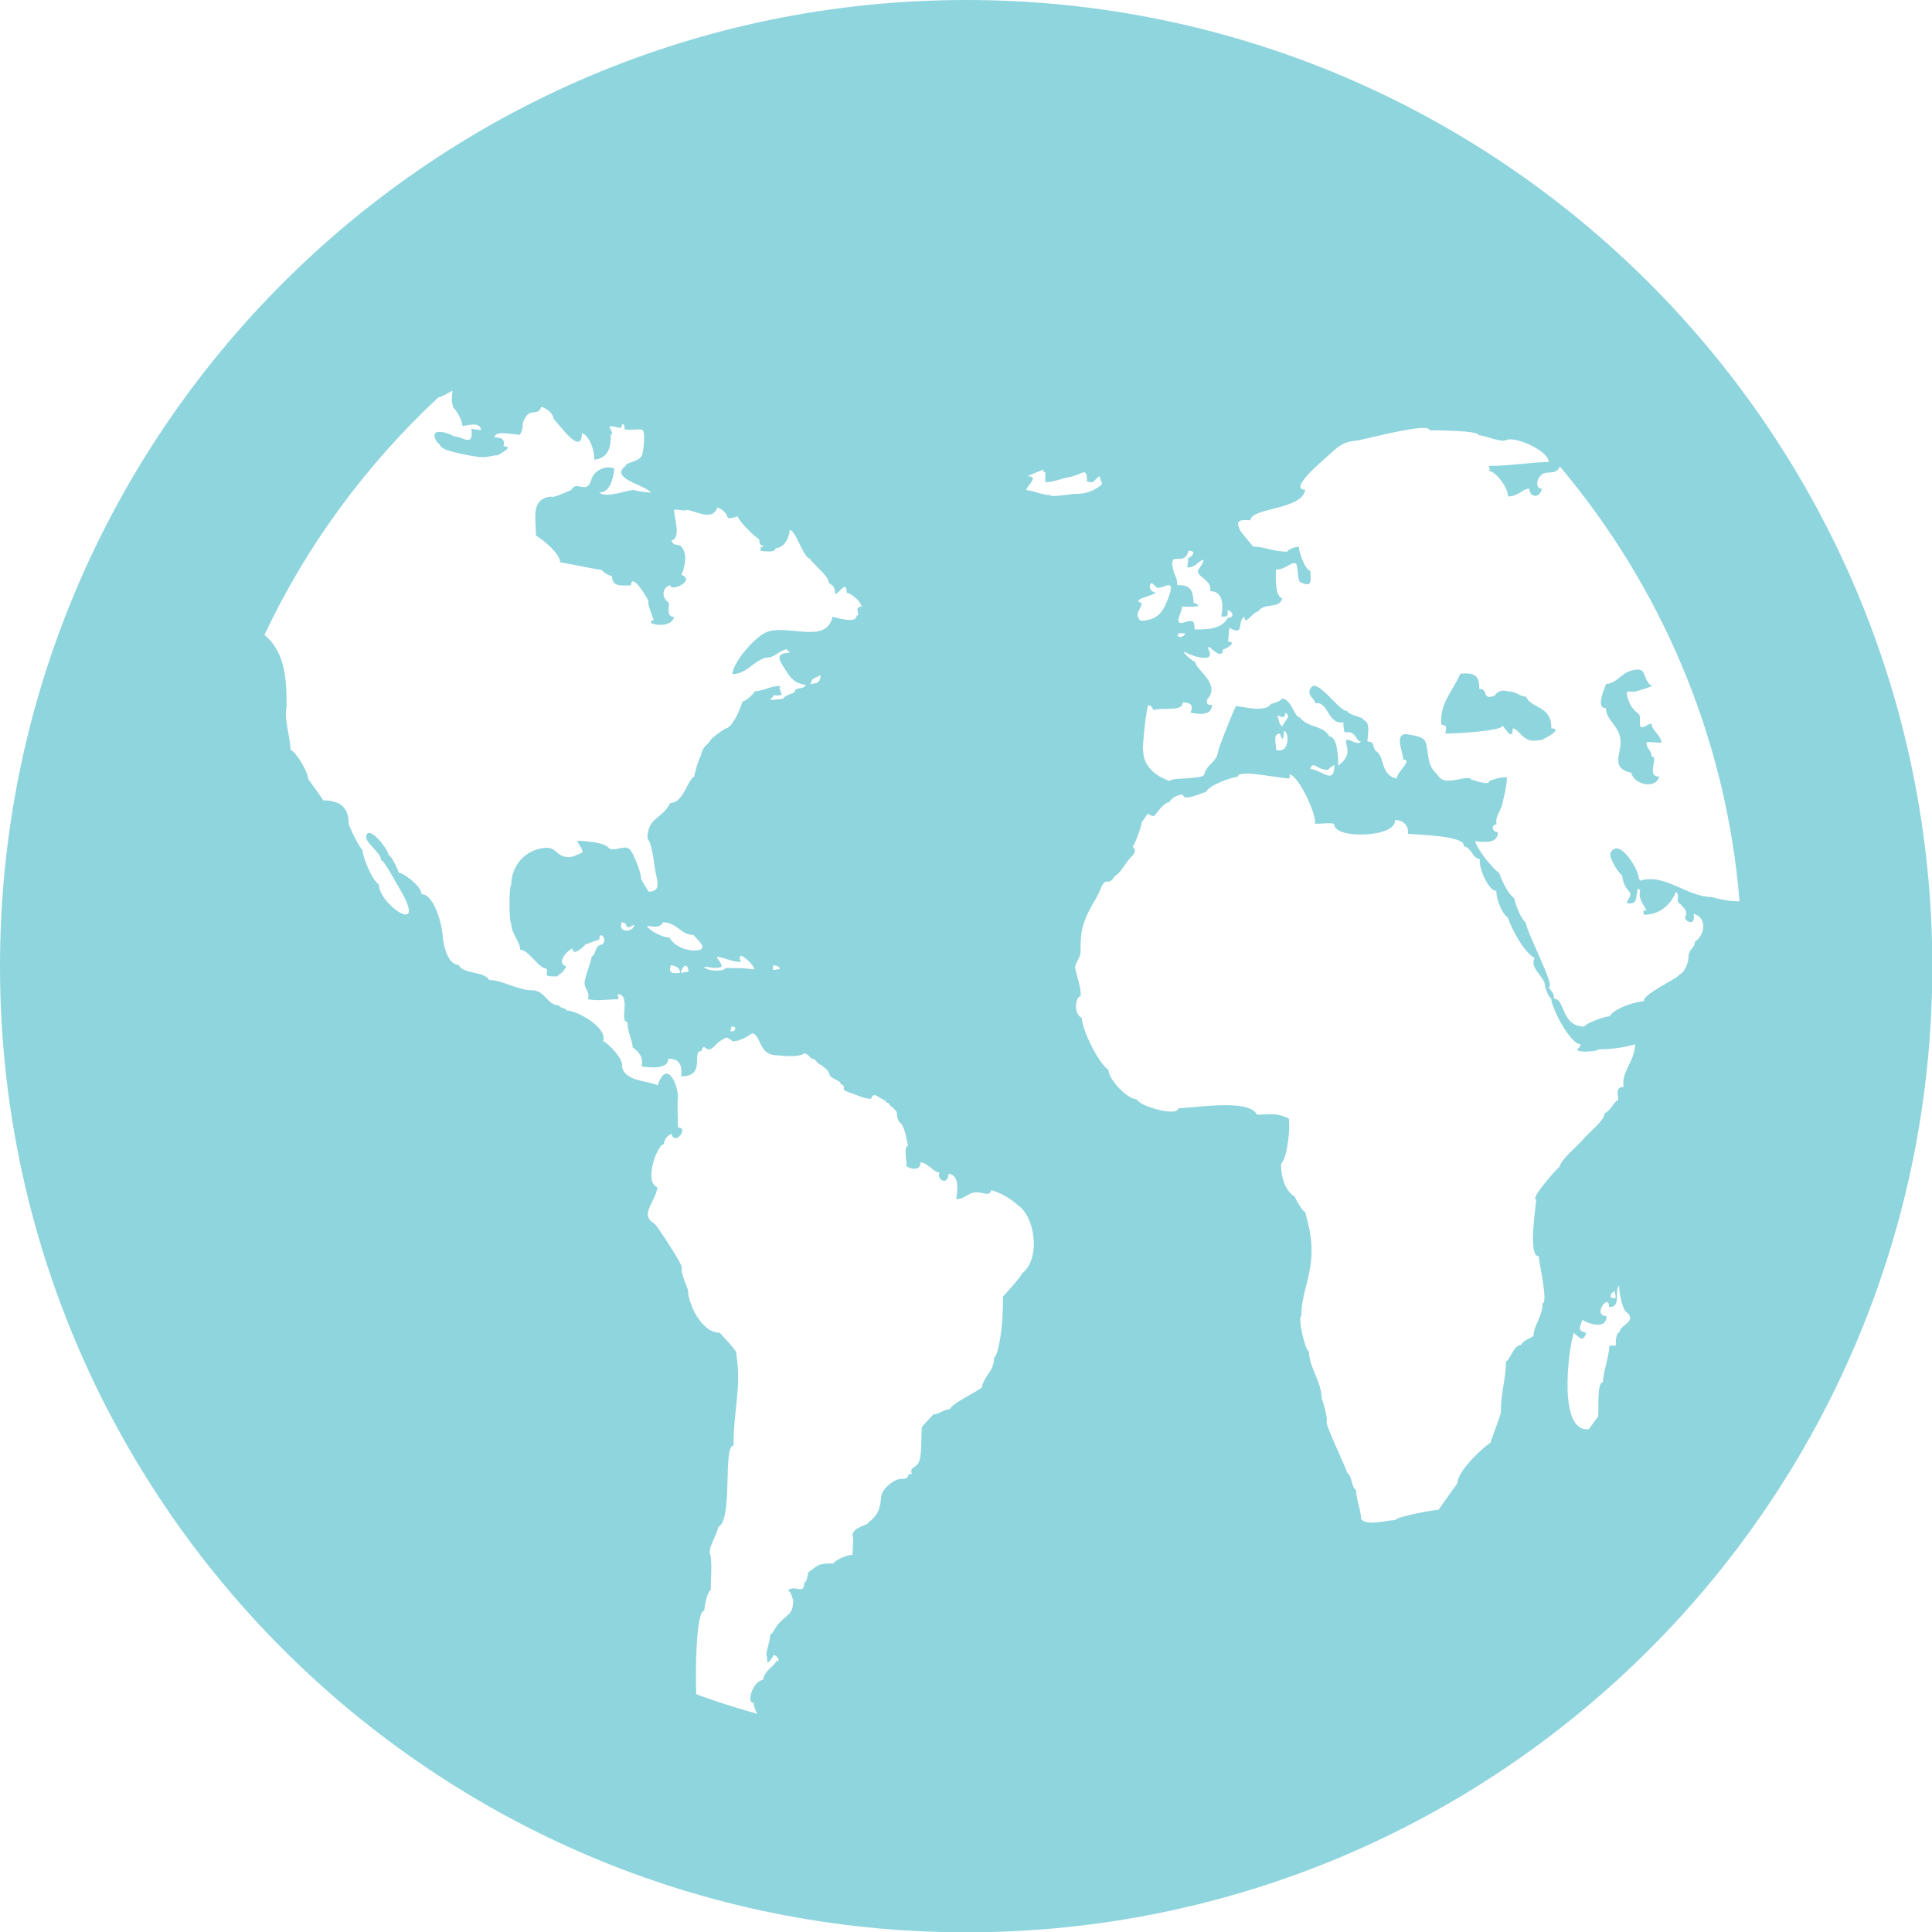
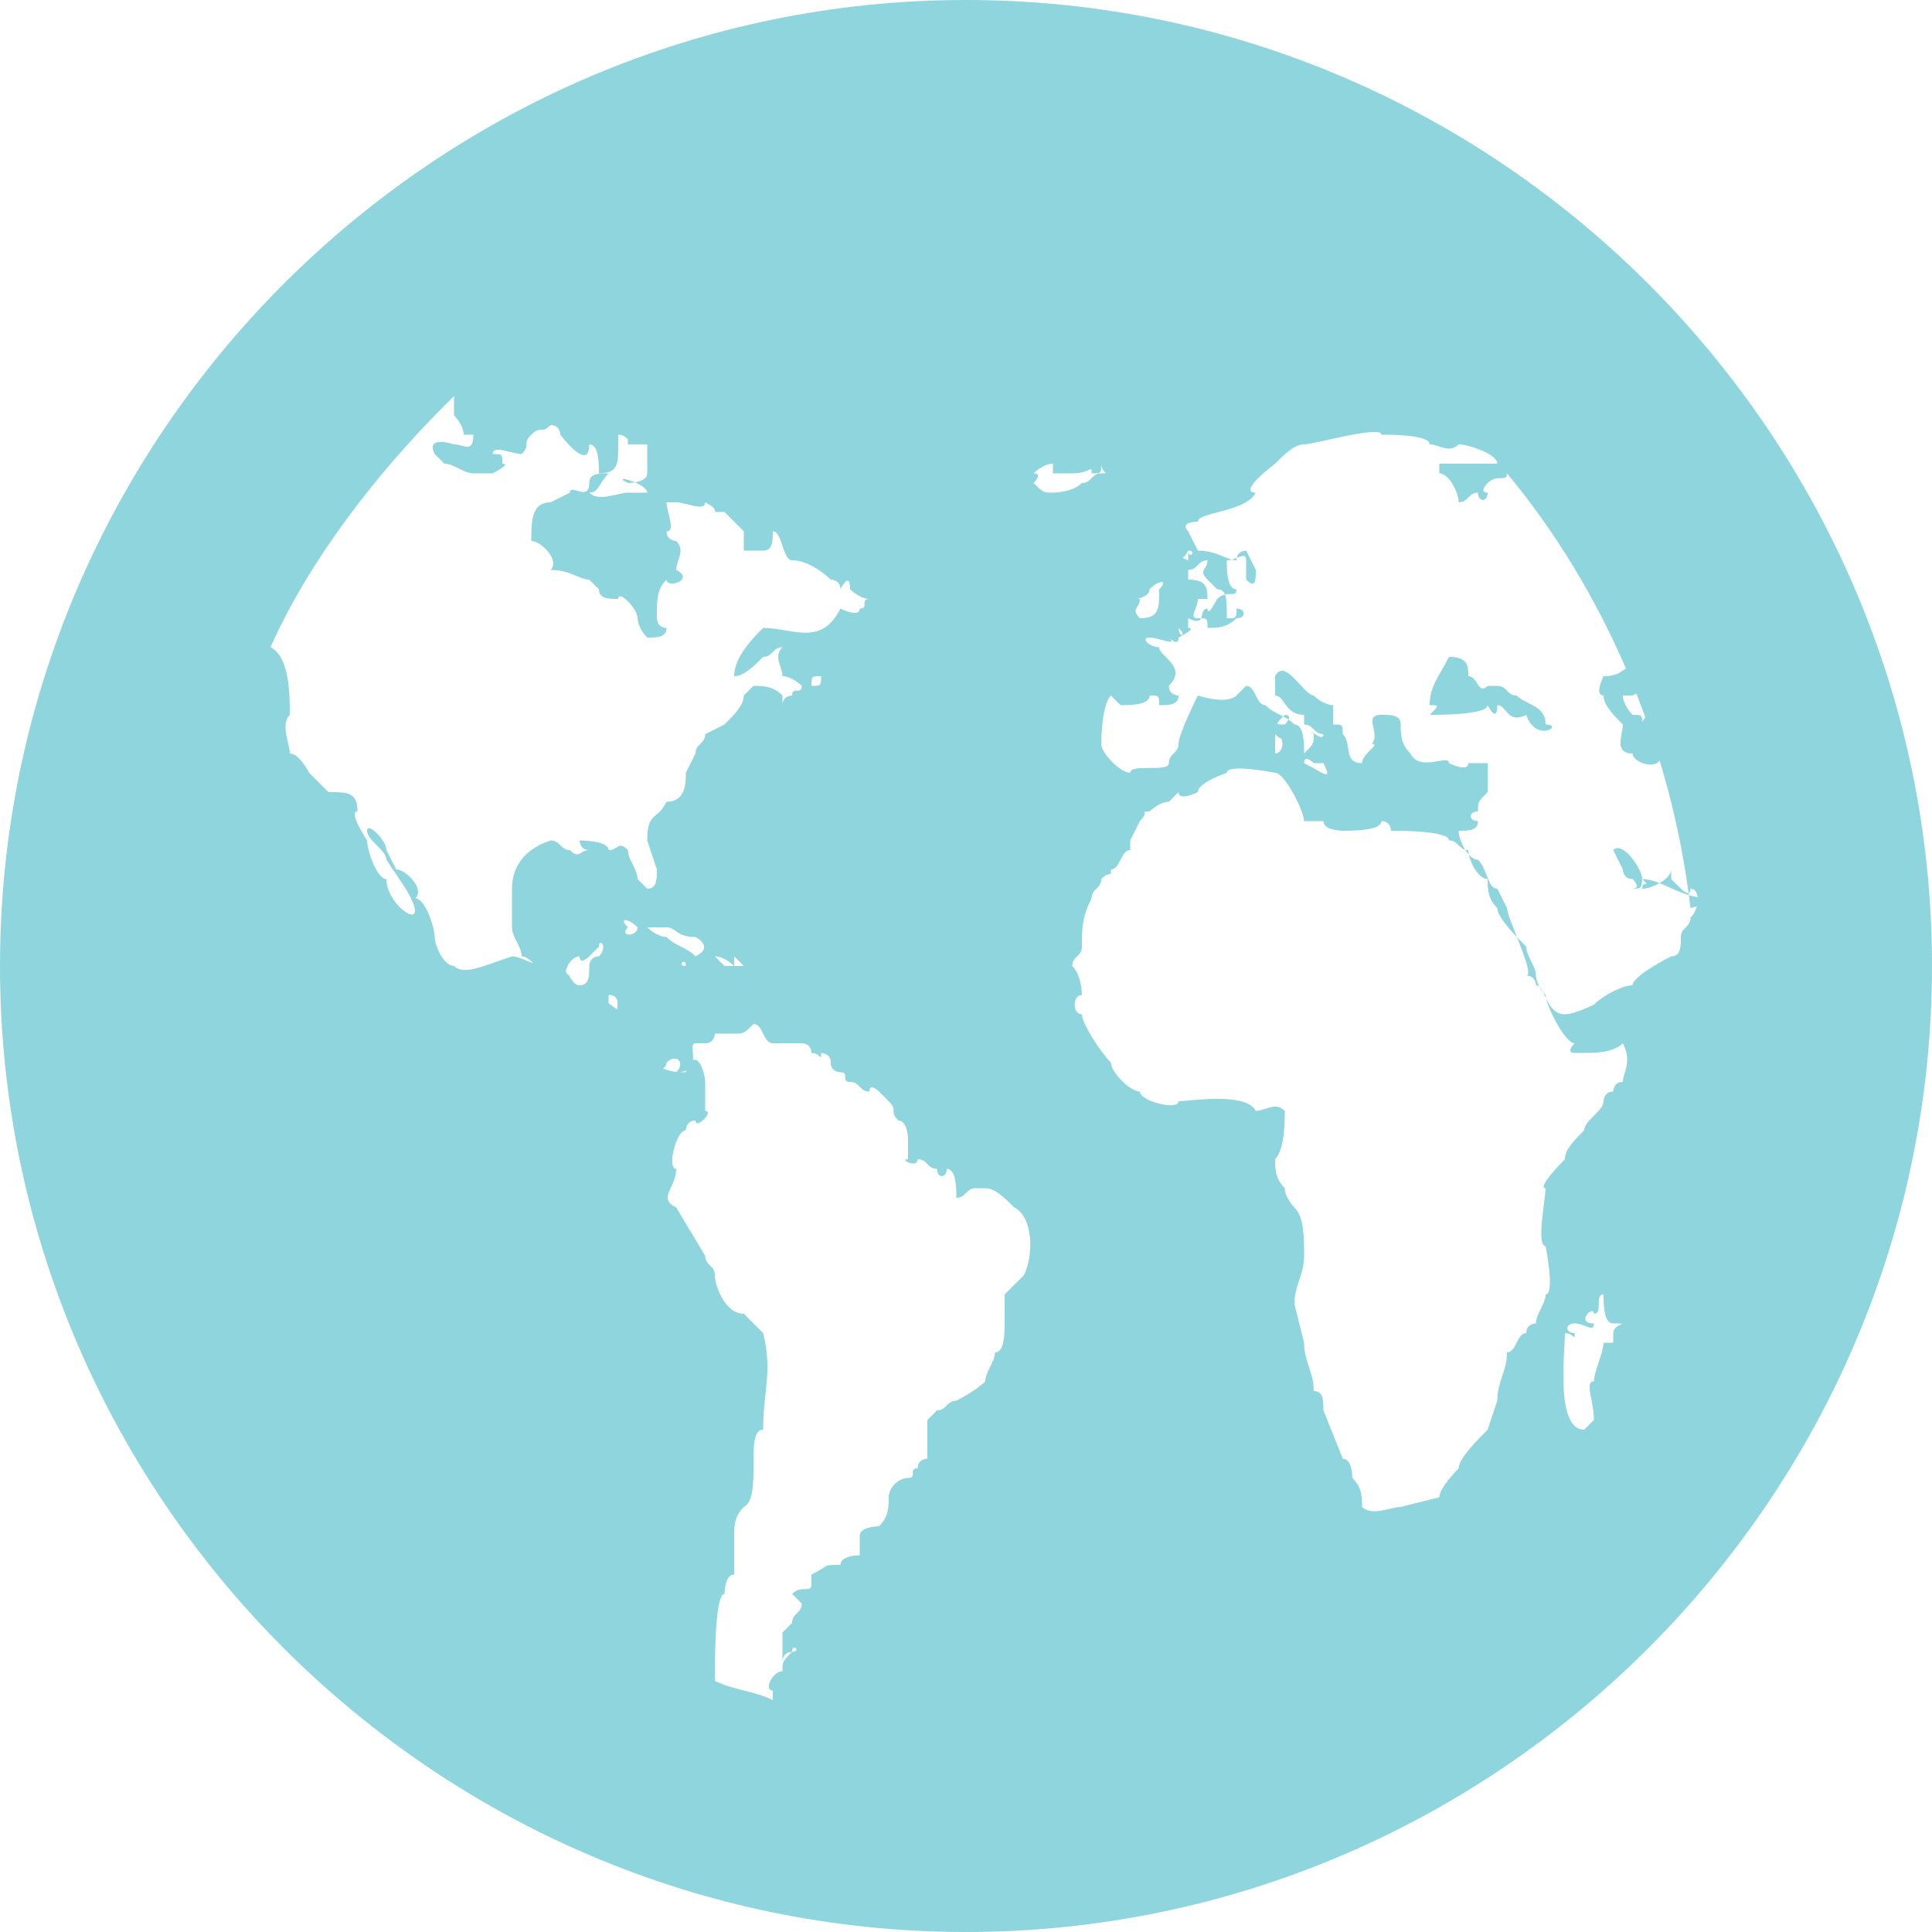
- <svg xmlns="http://www.w3.org/2000/svg" version="1.1" id="Layer_1" x="0px" y="0px" viewBox="0 0 601.3 601.3" enable-background="new 0 0 601.3 601.3" xml:space="preserve">
+ <svg xmlns="http://www.w3.org/2000/svg" version="1.1" id="Layer_1" x="0px" y="0px" width="20px" height="20px" viewBox="0 0 20 20" enable-background="new 0 0 20 20" xml:space="preserve">
  <g>
    <g>
-       <path fill="#8FD5DE" d="M510.4,224.8c0.2-3.6-0.7-2.1-2.3-4.5c-0.4,0-2.3-4.2-1.6-5.1c1.8,0,1.7,0.4,3.9-0.4    c0.3,0,5.4-1.6,3.2-1.6c-2.7-2.7-0.8-6-6.2-4.4c-2.9,0.9-4.3,3.9-7.6,4.1c0,0.7-3.5,7.5,0,7.5c0,3.8,4.3,5.4,4.6,10.3    c0.2,3.7-3.3,8.4,3.3,9.8c0.9,3.8,7.7,5.2,8.7,1.2c-4.3,0,0.1-6.3-2.4-6.3c0-2-1.4-2-1.6-4.3c0.5-0.4,3.5,0.2,4.7,0    c-0.2-2.3-3.1-3.9-3.1-5.9C512.9,225.1,510.2,228.1,510.4,224.8z M482.8,226.7c0.2-7.1-5.9-5.9-7.9-9.9c-2,0-2.8-1.6-5.5-1.6    c-1.8-0.6-3.2-0.2-4.2,1.3c-4.2,1.6-1.7-2.1-4.8-2.1c0.1-4.1-1.5-5.2-5.9-4.7c-2.6,5.8-6.5,9.3-5.9,15.8c1.9,0.4,1.6,0.9,1.2,2.8    c2.5,0.1,17.8-0.8,17.8-2.4c0.5,0,3.2,5.4,3.2,0.8c2.1,0,3.2,5,8.3,3.6C478.8,231.2,487.3,226.7,482.8,226.7z M300.7,0    C134.6,0,0,134.6,0,300.7c0,166,134.6,300.7,300.7,300.7c166.1,0,300.7-134.6,300.7-300.7C601.3,134.6,466.7,0,300.7,0z     M369.9,171.4c3.2,0,0.4,2.4-0.3,2.4c0.5,0.2-0.1,2.1-0.1,2.8c2.9,0,3-1.8,5.1-2.4c-0.4,2.7-3.4,3.2-0.5,5.4    c1.5,1.2,3.1,2.6,2.5,4.4c3.8,0,4.3,3.6,3.5,7.9c2.1,0,2,0.1,2-2c2,0.6,1.9,2.4,0,2.4c-1.9,3.7-6.8,3.6-10.3,3.6    c0-2.9-0.6-3-3.2-2.2c-3.6,1.1-0.8-2.9-0.7-4.9c0.4,0,8.2,0.4,3.6-1.2c-0.2-4.3-1.2-5.5-5.1-5.5c0-2.9-1-2.7-1.5-5.9    C364.2,171.5,368.6,176.5,369.9,171.4z M366.8,197.1c0.7,0,1.3,0,2,0c0,1-2,1.8-2.4,0.4C366.8,197.6,366.9,197.5,366.8,197.1z     M359.7,184.4c-1.3,0-2.2-1.4-1.7-2.5c0.6-1.4,1.6,1.6,2.9,1c1.6-0.2,4.7-2.6,3.1,2.1c-1.6,4.7-3.1,8.1-9,8.2    c-2.1-2.1-0.1-3.2,0.4-5.5C351.4,186.6,359.3,185.4,359.7,184.4z M318.1,396.3c0,0.7-5.7,7.1-5.9,7.1c0,0.8-0.2,8.7-0.4,8.7    c0,1.6-1.2,10.3-2.4,10.3c0,4.5-2.9,5.3-3.9,9.5c-2.4,1.8-8.9,4.7-9.9,6.7c-1.9,0-3.3,1.6-5.1,1.6c-0.3,0.5-4.3,4.3-3.6,4.3    c-0.3,2.8,0.2,9.4-1.3,11.2c-1,1.2-2.5,1.1-1.8,3c-2.2,0,0.1,1.6-3.4,1.6c-2.2,0-6.1,3.2-6.2,5.8c-0.2,3.3-1,5.6-3.8,7.6    c0,1.1-5.1,1.4-5.1,4.3c0.5,0,0,5.4,0,5.9c-1.5,0-5.3,1.5-5.9,2.7c-5.2,0-4.5,0.5-7.9,2.8c0,0.7-0.5,3.2-1.2,3.2    c0,4-2.8,0.4-5.1,2.4c0.9,0,2.1,3.9,1.6,3.9c0,3.5-2.2,3.8-4.3,6.3c-1,0.7-2,3.5-2.8,3.5c0,2.3-1.2,4.5-1.2,6.7c0.5,0,0,1,0.4,2    c1.1-0.3,1.1-1.6,1.6-1.6c0-2,3.1,1.2,1.2,1.2c-1.6,2.5-3.4,2.5-4.3,5.9c-2.8,0-5.4,7.1-2.8,7.1c0,1.3,0.5,2.3,1.1,3.4    c-6.4-1.8-12.8-3.8-19-6.1c-0.3-7.2-0.1-26,2.5-26c0-1.2,1-6.3,2-6.3c0-3.1,0.4-6.9,0-10.7c-1.2-2.4,1.5-5.4,2.4-9.1    c4.6-2.3,1.3-25.3,4.7-25.3c0-11.5,2.6-18.2,0.8-28.8c0.9,0-5.2-6.4-5.1-6.3c-5.8,0-9.9-9.3-9.9-13.4c-0.6-1.8-2-4.5-2-6.7    c1.3,0-8.3-14.1-8.3-13.8c-5.1-2.8,0.3-6.8,0.8-11.4c-4.4-1.5,0-13.4,2-13.4c0.2-1.5,1-2.6,2.4-3.2c1,3.9,5.6-2,2-2    c0-2.6-0.3-8.2,0-9.5c0-4-3.5-11.9-6.3-3.6c-3-1.5-10.4-1.2-11.1-5.9c0.5-2.3-4.2-7.1-5.9-7.9c1.5-4.1-8-9.5-11.4-9.5    c0-0.9-1.8-0.5-2.4-1.6c-3.5,0-4.3-4.7-8.3-4.7c-4.6,0-9.2-3.2-13.4-3.2c-1.4-2.8-8-1.7-9.5-4.7c-3.4,0-4.8-6.5-4.9-8.9    c-0.1-2.9-2.5-13.1-6.6-13.1c0-2.5-5.7-6.7-7.1-6.7c0-0.4-2.3-5.5-3.2-5.5c0-1.7-6-9.4-6.9-6c-0.6,2.2,4.6,5.1,4.6,7.6    c1,0,5,7.7,5.9,9.1c8.9,15.1-6.6,4.8-6.6-1.6c-2-1-5.1-8.6-5.1-10.7c-1.2-0.9-4.6-8.3-4.3-8.3c0-4.8-2.6-7.1-7.9-7.1    c-0.2-0.5-4.7-6.7-4.7-6.7c0-2-3.5-8.1-5.5-9.1c0-4.1-2.1-9.2-1.2-13.4c0-7.4-0.1-16.7-6.9-22.3c13.2-28,31.7-53,54.1-73.9    c1.1-0.1,3.9-1.9,4.4-2.1c0,2.5-0.6,2.6,0.4,5.5c0.5,0,2.8,3.8,2.7,5.5c2.2-0.2,5.2-1.5,5.9,1.2c-1.1,0-2.1-0.1-3.1-0.4    c0.8,6.1-2.7,2.4-5.5,2.4c0-0.4-8.7-3.9-5.1,2c0.9,0,0.4,1.4,3.1,2.3c3,1,6.4,1.6,9.6,2.1c2.6,0.4,4.1-0.5,6.3-0.5    c0-0.3,5.4-2.8,1.6-2.8c0.5-2.2-0.4-2.7-2.8-2.8c0.2-2.3,5.7-0.8,7.9-0.8c1.7-2.9,0.1-2.5,1.6-5.2c1.8-3.2,4-0.4,5.1-3.5    c1.8,0.7,3.4,1.7,3.9,3.9c1.4,1.2,8.7,11.9,8.7,4.3c2.6,0.9,3.9,5.7,3.9,8.3c4.7-0.7,5.1-4.2,5.1-7.9c1.1,0-0.4-1.8-0.4-2.4    c1.7-0.7,3.9,1.7,3.9-0.8c0.8,0,0.8,0.8,0.8,1.6c2.4,0.5,4-0.3,5.5,0.2c1,0.4,0.5,5.8,0,7.6c-0.6,2.4-5.2,2.4-5.2,3.6    c-5.2,3.9,6.1,5.9,7.9,8.3c-1.1,0-5.1-0.5-5.1-0.8c-2.6,0-8.8,2.7-11,0.8c3.2,0,4.3-3.8,4.7-7.5c-2.9-1.1-6.4,0.7-7.2,3.6    c-1.4,4.8-4.6-0.2-6.2,3.1c-0.6,0.2-6.3,2.9-6.3,2c-6.4,0.9-4.7,6.4-4.7,12.2c2.6,1.5,7.7,5.9,7.5,8.3c5.8,1,7.9,1.6,13,2.4    c0.4,0.8,2.1,1.6,3.2,2c0,3.4,3.1,2.8,5.9,2.8c0-4.3,5,3.6,5.5,5.1c-0.7,0,1.2,4.4,1.6,5.9c-0.8-0.3-1,0-0.8,0.8    c2.5,0.9,6.5,0.7,7.1-2c-2.4,0-1.6-2.7-1.6-4.4c-2.5-1.6-2.1-4.8,0.4-5.5c0,2.3,8.1-1.4,3.5-3.2c1.1-2.5,1.9-6.4,0.1-8.6    c-1.2-1.4-2.6,0-3.2-2.1c3.1-0.8,0.8-6.7,0.8-9.5c1-0.4,3.6,0.6,3.6,0c3,0,8.1,3.9,9.9-0.8c5.1,2.3,1,4.5,6.3,2.8    c0,1.2,6,7.1,6.7,7.1c0,0.3-0.1,2,1.2,2c0,1.3-0.8-0.7-0.8,1.6c0.7,0.1,4.7,0.8,4.7-0.8c2.5,0,4.3-3.1,4.3-5.5    c1.6-1,4.4,8.7,6.3,8.7c1.4,2.2,5.9,5.4,5.9,7.5c0.9,1,2,0.7,2,3.6c1.2,0,3.6-4.7,3.6-0.4c1.1,0,4.3,2.4,4.7,4.3    c-2.8,0-0.1,2.8-1.6,2.8c0,2.7-6.1,0.6-7.5,0.4c-1.9,8.5-13.3,2.4-20.2,4.6c-3.6,1.2-10.6,9.2-11,13.2c4.4,0,6.3-3.8,10.3-5.1    c3.2,0,3.8-2,6.7-2.7c0,0.8,0.8,0.4,0.8,1.2c-5.6,0-2.2,3.6-0.6,6.3c1.6,2.5,3.4,3.4,5.7,3.6c-0.6,1.8-3.5,0.4-3.5,2.4    c-1.1,0.4-3.2,1.1-3.6,2c-6.4,0.7-3.2,0.3-2.8-1.3c0.2,0.6,2.5,0,2.4,0.1c-0.4-1.9-1-1.6-0.4-2.8c-3.5,0-5.1,1.6-7.9,1.6    c-0.5,0.9-2.9,3.2-3.9,3.2c-0.8,2.5-2.6,6.9-4.7,8.3c0-0.6-5.6,3.6-5.1,3.6c-1.3,2-2.6,1.9-3.2,5.1c-0.4,0.2-2,5.5-2,6.3    c-2.4,1.6-3.4,8.3-7.5,8.3c-2.5,5.1-7.1,4.4-7.1,11.1c1.6,1.6,2.1,8.6,2.6,10.8c0.6,2.8,1.5,5.7-2.2,5.7c-0.3-0.4-2.8-4.3-2.4-4.3    c0-1.6-2-6.8-3.2-8.5c-1.6-2.2-4.4,0.4-6.7-0.6c-1-1.9-7.5-2.4-9.9-2.4c0.4,1.5,1.5,1.9,1.6,3.6c-1.9,0.8-3.1,1.7-5.1,1.4    c-3.4-0.5-3-3.2-6.8-2.8c-6,0.6-10.3,5.6-10.3,11.6c-0.7,0-0.7,11.8,0,11.8c0,3.3,2.8,5.8,2.8,8.3c2.7,0,5.7,5.9,8.3,5.9    c0.3,2.1-1.3,2.4,3.2,2.4c0-0.2,2.4-1.5,2.8-3.2c-3.1-0.8,0-4.7,2-5.5c0,2.8,3.9-0.9,3.9-1.2c0.4-0.2,4.4-1.6,4.4-1.6    c0-3.2,3,0.3,0.8,1.6c-2.1,0-2,3.6-3.1,3.6c-0.5,2.5-1.5,4.7-2.1,7.2c-0.8,3,1.7,3.4,0.9,6.2c3.1,0.6,6.3,0,9.5,0    c0-0.6-0.1-1.1-0.4-1.6c4.6,0,0.4,8.7,3.2,8.7c0,3.3,1.6,5.8,1.6,7.9c2.1,1.4,3.4,3.3,2.8,5.9c2.6,0.4,8.3,1,8.3-2.4    c4,0,4.3,2.7,4,5.5c8,0,3-7.9,6.3-7.9c0.3-1.3,0.8-1.5,1.6-0.7c1.6,0.9,2.9-1.6,4.2-2.4c0.4-0.3,1.9-1.1,2.1-1.1    c1.1,0.7,1.2,0.5,1.7,1.2c2.2,0,4.3-1.2,6.2-2.5c2.8,0.4,1.9,6.5,7.2,6.8c2.1,0.2,7.1,0.8,8.9-0.5c0.5-0.3,2.1,1.1,2.3,1.6    c1.8,0,1.6,1.6,2.4,1.5c0.2,0.4,0.4,0.5,0.8,0.4c0.2,0.7,1.6,0.9,2.4,2.7c0,1.7,3.5,2,3.5,3.2c2.6,1.3-0.9,1.6,3,2.8    c2.2,0.7,4.1,1.8,6.5,1.9c0.7-2.8,3.1,0.4,4.3,0.4c0.6,1.3,0.9,0.3,1.6,1.6c3.6,3,1.2,1.9,2.8,5.1c1.8,1.2,2.3,5.2,2.8,7.5    c-1.4,0-0.4,5.4-0.4,5.9c-1.7,0,4.3,3.3,4.3-0.8c2.5,0.4,4.1,3.2,5.9,3.2c-1,2.4,2.8,4.2,2.8,0.4c3.7,0.4,2.7,6,2.4,7.9    c3.1,0,3.5-2.2,6.6-2.1c1.9,0,3.7,1.4,4.4-0.7c4.4,1.5,6.3,3,9.3,5.6C322.6,380.8,323.4,392.4,318.1,396.3z M255.4,210.1    c0,2.1-1,2.6-3.1,2.8C252.7,210.9,253.4,211.3,255.4,210.1z M242.7,301.6c-1.2,0-2.7,1.1-2-1.2    C241.7,300.5,242.7,300.8,242.7,301.6z M225.8,301.3c-0.6,1.2-6,1-6.7-0.4c2,0,3.5,0.8,5.5,0c0-1.1-0.9-2-1.6-3.1    c2.1,0,4.6,1.6,7.5,1.6c0-1.8-0.8,0.4,0-2c1.2,0.3,4.2,3.1,4.3,4.3C230.5,301.2,230.3,301.3,225.8,301.3z M228.9,319.8    c-0.3,1.1-0.3,1.2-1.6,1.2c0.1-0.5,0.3-1,0.4-1.6C228.1,319.5,228.5,319.7,228.9,319.8z M208.4,291.8c-2,0-5.9-1.8-7.1-3.6    c2,0.1,3.9,0.9,5.1-1.2c5,0.5,5.4,4,9.5,4c0.8,1.3,5.1,4.4,0.9,4.8C213.7,296.1,209.7,294.4,208.4,291.8z M214.3,302.4    c-0.8,0.1-1.6,0.3-2.4,0.4C212.2,301,213.9,299,214.3,302.4z M211.6,302.8c-1.5,0-3.9,0.6-2.8-2.4    C210.8,300.7,211.7,301.5,211.6,302.8z M197.4,287.8c0,2.3-5.3,2.9-3.9-0.8c0.4,0.1,0.8,0.3,1.2,0.4    C195.1,289.4,196.2,288.4,197.4,287.8z M326.9,154.1c-2.5,0-4.5-1.2-7.5-1.6c0-1.1,4.3-4.3,0.4-4.3c0,0,4.5-2,5.1-2    c0,0.8-0.9,0.4,0.4,0.8c0.2,0.7-0.1,2.8,0,2.8c0,1,6.1-1.1,6.9-1.2c4.8-0.7,6.1-3.8,6.1,1.2c2.6,1,2.1-0.7,4-1.6    c0,2.1,1.9,1.9-0.6,3.5c-2.3,1.5-4.2,2-7.1,2C333.7,153.7,326.9,154.9,326.9,154.1z M504.1,414.5c-1.4,0.7-1.2,3.5-1.2,4.3    c-0.7,0-1.3,0-2,0c-0.2,3.9-2,8.3-2,11.4c-1.8,0-1.3,6.4-1.5,10.6c-1,1.3-1.9,2.7-2.9,4c-9.8,1.2-6.3-25.3-4.7-30    c1.6,1.2,2.8,3.4,3.9,0c-2.8-0.6-2.1-1.6-1.2-4c1.9,1.2,7.5,3.2,7.5-1.2c-4.6,0,0.8-7.5,0.8-2.8c4,0,1.5-5,3.1-6.7    c0,2,1.1,7.9,2.4,8.3C509.6,411.4,504.1,412.4,504.1,414.5z M501.3,403.8c0-1.4,0.3-1.3,1.2-2    C502.9,403.9,503.3,404.5,501.3,403.8z M505.3,338.3c-2.8,0-1.6,2.9-1.6,3.9c-1.8,1.1-2.1,3.2-4.3,4.3c0,2.3-5.1,6.1-6.6,8    c-1.7,2.2-6.8,6-7.5,8.8c0.2-0.7-9.4,10-7.2,10c0,2-2.7,17.7,0.8,17.7c0,1.4,3,14.6,1.2,14.6c0,4.2-2.8,6.8-2.8,10.2    c-1.3,0.9-3.3,1.4-3.9,2.8c-2.4,0-3.6,5.1-4.7,5.1c0,5.5-1.6,9.6-1.6,15.8c0.4,0-3.2,8.9-3.2,9.5c-2.9,1.9-10.3,9-10.3,12.6    c0,0-5.1,7.2-5.9,8.3c-1.5,0-13.4,2.2-13.4,3.2c-2.6,0-9.1,2-10.7-0.4c0-2.5-1.4-5.7-1.6-9.1c-1.2,0-1.4-5.1-2.7-5.1    c0-1.1-7.5-16.2-6.3-16.2c0-1.6-1.3-6.7-1.6-6.7c0-5.5-4-10-4-15c-1.2,0-3.6-11-2.4-11c0-5.8,2-9.6,2.9-16    c0.9-7.1-0.4-11.4-1.7-16.4c-0.7,0-2.9-3.8-3.2-4.7c-3.2-2.1-4.3-6.3-4.3-10.2c2.1-2.4,2.9-11.3,2.4-14.2c-4-1.9-5.6-1.2-9.9-1.2    c-2.5-5.1-19.6-2-24.5-2c0,2.8-11.9-0.5-13-2.8c-2.9,0-8.7-6.2-8.7-9.1c-3.2-2.1-8.3-12.7-8.3-16.2c-2.8-1.4-1.9-6.7-0.4-6.7    c0.4-1.5-1-6.1-1.6-8.4c-0.5-1.7,1.6-3.5,1.6-5.4c0-5.5,0.1-8,3.2-13.9c1-1.8,2.2-3.6,3.1-5.9c1.7-4.1,2.1-0.2,4.4-3.9    c2.1-1,3.4-4.6,5.5-6.3c0.9-1.3,1-1.8,0-2.8c0.4,0,2.8-6.1,2.8-7.5c3.1-4.3,0.9-2.3,3.9-2c1.1-1.2,3-4.3,4.7-4.3    c0.8-1.5,2.7-2.4,4.3-2.4c0,2.4,6.4-0.8,7.1-0.8c1.1-2.2,8.2-4.7,9.9-4.7c0-2.7,14,0.8,16.2,0.4c0-0.4,0-0.8,0-1.2    c3,0.7,8.4,12.7,7.9,15.4c2.3,0,4.4-0.4,5.9,0c0,2.6,4.8,3.2,7,3.3c3,0.2,12-0.3,12-4.5c2.3,0,4.4,1.7,4,4.3    c2.7,0.3,18.5,0.6,17.3,3.9c2.3,0,2.9,4,5.1,4c-0.5,2.7,2.7,9.9,5.1,9.9c0,2.4,1.5,6.7,3.6,8.3c1.1,3.4,4.8,10.5,8.3,12.6    c-1.5,2.8,2.2,5.1,3.2,7.9c-0.2,0,0.8,4.1,2,4.7c0,2.8,5.9,14.2,9.1,14.2c0.2,1.4-3,2,1.2,2.3c0.6,0,4.3-0.1,4.3-0.7    c3.4,0,8.1-0.5,11.5-1.6C508.8,330.4,504.6,333.3,505.3,338.3z M399.9,221.9c2.4,0.8-0.3,2.5-0.8,4.3c-1.2-1.2-0.8-1.6-1.6-3.6    C399.4,223.5,400.2,223.3,399.9,221.9z M398.4,228.3c0.7,2.8,1.2,1.7,1.2-0.8c1.6,0,2,7.2-2.4,5.9    C397.2,231.6,396,228.3,398.4,228.3z M407.8,239.3c0.6-2.3,2-0.5,3.3-0.1c3,1,2-0.1,4.2-1.1C415.3,244.5,411.6,239.7,407.8,239.3z     M532.9,279.2c-7.9,0-14.6-7.5-22.5-5.1c0.1-0.4,0-0.5-0.4-0.4c0.7-1.9-5.9-13.4-8.7-8.4c-0.8,1.4,2.3,6.3,3.6,7.2    c0,1.1,0.7,3.4,1.6,4.3c2.3,2.2-0.5,3,0,4.4c2.9,0,2.5-0.5,3.2-4.7c0.4,0.3,0.3,0.4,0.8,0.4c-0.4,1.6-0.1,3,0.7,4.3    c2.9,4.5-0.7,0.3,0.5,3.5c4,0,7.9-2.2,9.9-7.1c1.5,1.1-0.3,2.8,1.2,3.6c1.3,1.5,2.6,2.3,1.7,4.1c-0.6,1.2,3.4,3.6,2.6-0.9    c4.3,1.2,3.6,6.6,0.4,8.7c0,2.1-2,2.2-2,4.9c0,1.7-1.3,4.8-2.8,5.3c0,1-11.8,6.2-11,8.3c-2.1,0-9.3,2.1-10.7,4.7    c-1.5,0-7.4,2.1-7.9,3.2c-7.3,0-5.9-8.7-9.5-8.7c0.3-1.5-0.7-2.1-1.6-3.6c2.3,0-7.1-17.4-7.1-20.1c-1.4-0.7-3.3-5.7-3.6-7.5    c-1.9-1.3-3.9-5.5-4.7-7.9c-2-1.3-6.7-7.1-7.5-9.9c2.8,0.3,7.1,0.9,7.1-2.8c-1.9,0-2.2-2.4-0.4-2.4c-0.6-2.4,1.3-4.2,1.7-6.1    c0.5-2.3,1.5-5.8,1.5-8.6c-2.7,0-3.4,0.5-5.5,1.2c0,1.6-4.8-0.4-5.5-0.4c-1-2.1-8.5,2.7-10.6-1.6c-3.4-3.1-2.5-5.4-3.6-9.8    c-0.6-2.2-3.6-2.3-5.4-2.7c-5.1-1-1.4,6.1-1.7,7.8c3.2,0-2,3.9-2,5.9c-5.3-1.1-3.5-7.1-6.7-8.7c-0.9-1.6-0.2-2.8-2.4-2.8    c0-2.1,1.1-5.9-1.2-6.7c0-1-4.5-1.4-5.1-2.8c-2.8,0-9.4-10.7-11.4-7.1c-1.3,2.3,1.1,2.9,1.5,4.7c4.1-0.8,3.7,6.7,8.7,5.9    c0,1.1,0.1,2.1,0.4,3.2c3.7-0.9,3.3,2.8,5.1,2.8c-1.4,1.8-5.6-2.9-4.5,1.1c0.7,2.3,0.3,4.2-2.6,6.4c0-2.5-0.2-9.1-2.8-9.1    c-1.7-3.5-6.9-2.7-9.1-5.9c-1.8,0-2.5-5.5-5.5-5.9c-0.6,0.8-2.7,1.6-3.5,1.6c-1.7,3.3-11,0.3-11,0.8c-0.1,0-5.3,12.6-5.5,14.2    c-0.6,3.5-3.4,3.6-4.3,7c-0.4,1.7-10.7,0.9-10.7,2.1c-4.4-1.5-8.3-4.6-8.3-9.5c-0.4,0,0.8-12.4,1.6-14.2c0.9,0.3,1.1,0.6,1.6,1.6    c2.7-1,9.1,0.7,9.1-2.4c2.7,0.1,3.4,1.1,2.4,3.2c2.5,0.5,6.7,1.1,6.7-2.4c-1.4,0-1.6-0.1-1.6-1.6c4.7-4.9-3.6-9.4-3.6-11.8    c-1.7-0.6-5.1-4.2-2.7-2.8c2,1.1,9.6,3.5,6.6-1.5c0.2-0.1,0.3-0.2,0.4-0.4c0.8,0.6,4.3,4.2,4.3,0.8c1,0,4.7-2.4,1.6-2.4    c0.3-1.8,0.2-3.3,0.4-4.3c5,2.7,2.2-1.8,4.7-3.5c0,3.3,2.7-1.6,4.3-1.6c1.9-2.9,6.4-0.6,7.5-4c-2.4-0.8-2-6.8-2-9.1    c2.9,0.5,6.1-3.9,6.6-0.9c0.2,1.2,0.3,4.4,0.9,4.8c4.3,2.3,3.2-1.3,3.2-3.5c-1.4,0-3.4-5.1-3.6-7.5c-1.2,0.2-3.1,0.7-3.6,1.6    c-4.3,0-7.2-1.6-10.6-1.6c-0.3-0.5-4.4-5.1-4-5.1c-2.4-4.2,2.4-2.9,3.2-3.1c0-3.9,16.3-3.2,17-9.5c-5.3,0,5.5-9.1,5.5-9.1    c3.6-3.1,5.5-5.8,10.1-6.1c1.9-0.1,23.1-6,23.1-3.3c2.1,0.1,15.4,0,15.4,1.6c2.1,0,6.8,2.3,8.4,1.5c2.6-1.4,13.3,3.2,13.3,6.8    c-5,0-12,1.2-18.6,1.2c0,1.5,0.7,0.1,0,1.6c2.3,0,6.3,5.9,5.9,7.9c3.2,0.1,4.5-2.4,6.7-2.4c0,2.7,3.2,3.2,3.9,0    c-2.4,0-1.2-3.5-0.8-3.5c1.6-2.9,4.9-0.1,6.4-3.4c31.3,37.2,51.7,84,55.9,135.3C538.3,280.6,534.3,279.7,532.9,279.2z" />
+       <path fill="#8FD5DE" d="M17,7.5c0-0.1,0-0.1-0.1-0.1c0,0-0.1-0.1-0.1-0.2c0.1,0,0.1,0,0.1,0c0,0,0.2-0.1,0.1-0.1    C17,7,17,6.9,16.9,6.9c-0.1,0-0.1,0.1-0.3,0.1c0,0-0.1,0.2,0,0.2c0,0.1,0.1,0.2,0.2,0.3c0,0.1-0.1,0.3,0.1,0.3    c0,0.1,0.3,0.2,0.3,0c-0.1,0,0-0.2-0.1-0.2c0-0.1,0-0.1-0.1-0.1c0,0,0.1,0,0.2,0c0-0.1-0.1-0.1-0.1-0.2C17,7.5,16.9,7.6,17,7.5z     M16,7.5c0-0.2-0.2-0.2-0.3-0.3c-0.1,0-0.1-0.1-0.2-0.1c-0.1,0-0.1,0-0.1,0c-0.1,0.1-0.1-0.1-0.2-0.1c0-0.1,0-0.2-0.2-0.2    c-0.1,0.2-0.2,0.3-0.2,0.5c0.1,0,0.1,0,0,0.1c0.1,0,0.6,0,0.6-0.1c0,0,0.1,0.2,0.1,0c0.1,0,0.1,0.2,0.3,0.1    C15.9,7.7,16.2,7.5,16,7.5z M10,0C4.5,0,0,4.5,0,10c0,5.5,4.5,10,10,10s10-4.5,10-10C20,4.5,15.5,0,10,0z M12.3,5.7    C12.4,5.7,12.3,5.8,12.3,5.7c0,0.1,0,0.1,0,0.2c0.1,0,0.1-0.1,0.2-0.1c0,0.1-0.1,0.1,0,0.2c0,0,0.1,0.1,0.1,0.1    c0.1,0,0.1,0.1,0.1,0.3c0.1,0,0.1,0,0.1-0.1c0.1,0,0.1,0.1,0,0.1c-0.1,0.1-0.2,0.1-0.3,0.1c0-0.1,0-0.1-0.1-0.1    c-0.1,0,0-0.1,0-0.2c0,0,0.3,0,0.1,0c0-0.1,0-0.2-0.2-0.2c0-0.1,0-0.1,0-0.2C12.1,5.7,12.2,5.9,12.3,5.7z M12.2,6.5    C12.2,6.5,12.2,6.5,12.2,6.5C12.3,6.6,12.2,6.6,12.2,6.5C12.2,6.6,12.2,6.6,12.2,6.5z M11.9,6.1C11.9,6.1,11.9,6.1,11.9,6.1    C11.9,6,11.9,6.1,11.9,6.1c0.1-0.1,0.2-0.1,0.1,0C12,6.3,12,6.4,11.8,6.4c-0.1-0.1,0-0.1,0-0.2C11.7,6.2,11.9,6.2,11.9,6.1z     M10.6,13.2c0,0-0.2,0.2-0.2,0.2c0,0,0,0.3,0,0.3c0,0.1,0,0.3-0.1,0.3c0,0.1-0.1,0.2-0.1,0.3c-0.1,0.1-0.3,0.2-0.3,0.2    c-0.1,0-0.1,0.1-0.2,0.1c0,0-0.1,0.1-0.1,0.1c0,0.1,0,0.3,0,0.4c0,0-0.1,0-0.1,0.1c-0.1,0,0,0.1-0.1,0.1c-0.1,0-0.2,0.1-0.2,0.2    c0,0.1,0,0.2-0.1,0.3c0,0-0.2,0-0.2,0.1c0,0,0,0.2,0,0.2c0,0-0.2,0-0.2,0.1c-0.2,0-0.1,0-0.3,0.1c0,0,0,0.1,0,0.1    c0,0.1-0.1,0-0.2,0.1c0,0,0.1,0.1,0.1,0.1c0,0.1-0.1,0.1-0.1,0.2c0,0-0.1,0.1-0.1,0.1c0,0.1,0,0.1,0,0.2c0,0,0,0,0,0.1    c0,0,0-0.1,0.1-0.1c0-0.1,0.1,0,0,0c-0.1,0.1-0.1,0.1-0.1,0.2c-0.1,0-0.2,0.2-0.1,0.2c0,0,0,0.1,0,0.1c-0.2-0.1-0.4-0.1-0.6-0.2    c0-0.2,0-0.9,0.1-0.9c0,0,0-0.2,0.1-0.2c0-0.1,0-0.2,0-0.4c0-0.1,0-0.2,0.1-0.3c0.2-0.1,0-0.8,0.2-0.8c0-0.4,0.1-0.6,0-1    c0,0-0.2-0.2-0.2-0.2c-0.2,0-0.3-0.3-0.3-0.4c0-0.1-0.1-0.1-0.1-0.2c0,0-0.3-0.5-0.3-0.5c-0.2-0.1,0-0.2,0-0.4    c-0.1,0,0-0.4,0.1-0.4c0,0,0-0.1,0.1-0.1c0,0.1,0.2-0.1,0.1-0.1c0-0.1,0-0.3,0-0.3c0-0.1-0.1-0.4-0.2-0.1c-0.1,0-0.3,0-0.4-0.2    c0-0.1-0.1-0.2-0.2-0.3c0-0.1-0.3-0.3-0.4-0.3c0,0-0.1,0-0.1-0.1c-0.1,0-0.1-0.2-0.3-0.2c-0.2,0-0.3-0.1-0.4-0.1    C5,10,4.8,10.1,4.7,10c-0.1,0-0.2-0.2-0.2-0.3c0-0.1-0.1-0.4-0.2-0.4C4.4,9.2,4.2,9,4.1,9C4.1,9,4,8.8,4,8.8    c0-0.1-0.2-0.3-0.2-0.2c0,0.1,0.2,0.2,0.2,0.3c0,0,0.2,0.3,0.2,0.3c0.3,0.5-0.2,0.2-0.2-0.1c-0.1,0-0.2-0.3-0.2-0.4    c0,0-0.2-0.3-0.1-0.3c0-0.2-0.1-0.2-0.3-0.2c0,0-0.2-0.2-0.2-0.2C3.2,8,3.1,7.8,3,7.8c0-0.1-0.1-0.3,0-0.4c0-0.2,0-0.6-0.2-0.7    c0.4-0.9,1.1-1.8,1.8-2.5c0,0,0.1-0.1,0.1-0.1c0,0.1,0,0.1,0,0.2c0,0,0.1,0.1,0.1,0.2c0.1,0,0.2,0,0.2,0c0,0-0.1,0-0.1,0    c0,0.2-0.1,0.1-0.2,0.1c0,0-0.3-0.1-0.2,0.1c0,0,0,0,0.1,0.1c0.1,0,0.2,0.1,0.3,0.1c0.1,0,0.1,0,0.2,0c0,0,0.2-0.1,0.1-0.1    c0-0.1,0-0.1-0.1-0.1c0-0.1,0.2,0,0.3,0c0.1-0.1,0-0.1,0.1-0.2c0.1-0.1,0.1,0,0.2-0.1c0.1,0,0.1,0.1,0.1,0.1c0,0,0.3,0.4,0.3,0.1    c0.1,0,0.1,0.2,0.1,0.3c0.2,0,0.2-0.1,0.2-0.3c0,0,0-0.1,0-0.1c0.1,0,0.1,0.1,0.1,0c0,0,0,0,0,0.1c0.1,0,0.1,0,0.2,0    c0,0,0,0.2,0,0.3c0,0.1-0.2,0.1-0.2,0.1C6.3,4.9,6.7,5,6.7,5.1c0,0-0.2,0-0.2,0c-0.1,0-0.3,0.1-0.4,0c0.1,0,0.1-0.1,0.2-0.2    c-0.1,0-0.2,0-0.2,0.1c0,0.2-0.2,0-0.2,0.1c0,0-0.2,0.1-0.2,0.1c-0.2,0-0.2,0.2-0.2,0.4c0.1,0,0.3,0.2,0.2,0.3    c0.2,0,0.3,0.1,0.4,0.1c0,0,0.1,0.1,0.1,0.1c0,0.1,0.1,0.1,0.2,0.1c0-0.1,0.2,0.1,0.2,0.2c0,0,0,0.1,0.1,0.2c0,0,0,0,0,0    c0.1,0,0.2,0,0.2-0.1c-0.1,0-0.1-0.1-0.1-0.1C6.8,6.2,6.8,6.1,6.9,6c0,0.1,0.3,0,0.1-0.1c0-0.1,0.1-0.2,0-0.3c0,0-0.1,0-0.1-0.1    c0.1,0,0-0.2,0-0.3c0,0,0.1,0,0.1,0c0.1,0,0.3,0.1,0.3,0c0.2,0.1,0,0.1,0.2,0.1c0,0,0.2,0.2,0.2,0.2c0,0,0,0.1,0,0.1    c0,0,0,0,0,0.1c0,0,0.2,0,0.2,0c0.1,0,0.1-0.1,0.1-0.2c0.1,0,0.1,0.3,0.2,0.3C8.4,5.8,8.6,6,8.6,6c0,0,0.1,0,0.1,0.1    c0,0,0.1-0.2,0.1,0c0,0,0.1,0.1,0.2,0.1c-0.1,0,0,0.1-0.1,0.1c0,0.1-0.2,0-0.2,0C8.5,6.7,8.2,6.5,7.9,6.5C7.8,6.6,7.6,6.8,7.6,7    c0.1,0,0.2-0.1,0.3-0.2C8,6.8,8,6.7,8.1,6.7c0,0,0,0,0,0C8,6.8,8.1,6.9,8.1,7C8.2,7,8.3,7.1,8.3,7.1c0,0.1-0.1,0-0.1,0.1    c0,0-0.1,0-0.1,0.1c-0.2,0-0.1,0-0.1,0c0,0,0.1,0,0.1,0c0-0.1,0-0.1,0-0.1C8,7.1,7.9,7.1,7.8,7.1c0,0-0.1,0.1-0.1,0.1    c0,0.1-0.1,0.2-0.2,0.3c0,0-0.2,0.1-0.2,0.1c0,0.1-0.1,0.1-0.1,0.2c0,0-0.1,0.2-0.1,0.2C7.1,8.1,7.1,8.3,6.9,8.3    C6.8,8.5,6.7,8.4,6.7,8.7C6.7,8.7,6.8,9,6.8,9c0,0.1,0,0.2-0.1,0.2c0,0-0.1-0.1-0.1-0.1c0-0.1-0.1-0.2-0.1-0.3    c-0.1-0.1-0.1,0-0.2,0C6.3,8.7,6,8.7,6,8.7c0,0,0,0.1,0.1,0.1c-0.1,0-0.1,0.1-0.2,0c-0.1,0-0.1-0.1-0.2-0.1C5.4,8.8,5.3,9,5.3,9.2    c0,0,0,0.4,0,0.4c0,0.1,0.1,0.2,0.1,0.3c0.1,0,0.2,0.2,0.3,0.2c0,0.1,0,0.1,0.1,0.1c0,0,0.1,0,0.1-0.1c-0.1,0,0-0.2,0.1-0.2    c0,0.1,0.1,0,0.1,0c0,0,0.1-0.1,0.1-0.1c0-0.1,0.1,0,0,0.1c-0.1,0-0.1,0.1-0.1,0.1c0,0.1,0,0.2-0.1,0.2c0,0.1,0.1,0.1,0,0.2    c0.1,0,0.2,0,0.3,0c0,0,0,0,0-0.1c0.2,0,0,0.3,0.1,0.3c0,0.1,0.1,0.2,0.1,0.3c0.1,0,0.1,0.1,0.1,0.2c0.1,0,0.3,0,0.3-0.1    C7,10.9,7.1,11,7,11.1c0.3,0,0.1-0.3,0.2-0.3c0,0,0,0,0.1,0c0.1,0,0.1-0.1,0.1-0.1c0,0,0.1,0,0.1,0c0,0,0,0,0.1,0    c0.1,0,0.1,0,0.2-0.1c0.1,0,0.1,0.2,0.2,0.2c0.1,0,0.2,0,0.3,0c0,0,0.1,0,0.1,0.1c0.1,0,0.1,0.1,0.1,0c0,0,0,0,0,0    c0,0,0.1,0,0.1,0.1c0,0.1,0.1,0.1,0.1,0.1c0.1,0,0,0.1,0.1,0.1c0.1,0,0.1,0.1,0.2,0.1c0-0.1,0.1,0,0.1,0c0,0,0,0,0.1,0.1    c0.1,0.1,0,0.1,0.1,0.2c0.1,0,0.1,0.2,0.1,0.2c0,0,0,0.2,0,0.2c-0.1,0,0.1,0.1,0.1,0c0.1,0,0.1,0.1,0.2,0.1c0,0.1,0.1,0.1,0.1,0    c0.1,0,0.1,0.2,0.1,0.3c0.1,0,0.1-0.1,0.2-0.1c0.1,0,0.1,0,0.1,0c0.1,0,0.2,0.1,0.3,0.2C10.7,12.6,10.7,13,10.6,13.2z M8.5,7    c0,0.1,0,0.1-0.1,0.1C8.4,7,8.4,7,8.5,7z M8.1,10C8,10,8,10.1,8.1,10C8,10,8.1,10,8.1,10z M7.5,10c0,0-0.2,0-0.2,0    C7.3,10,7.4,10,7.5,10c0,0-0.1-0.1-0.1-0.1c0.1,0,0.2,0.1,0.2,0.1c0-0.1,0,0,0-0.1c0,0,0.1,0.1,0.1,0.1C7.7,10,7.7,10,7.5,10z     M7.6,10.6C7.6,10.7,7.6,10.7,7.6,10.6C7.6,10.6,7.6,10.6,7.6,10.6C7.6,10.6,7.6,10.6,7.6,10.6z M6.9,9.7c-0.1,0-0.2-0.1-0.2-0.1    c0.1,0,0.1,0,0.2,0C7,9.6,7,9.7,7.2,9.7c0,0,0.2,0.1,0,0.2C7.1,9.8,7,9.8,6.9,9.7z M7.1,10C7.1,10,7.1,10.1,7.1,10    C7,10,7.1,9.9,7.1,10z M7,10.1C7,10.1,6.9,10.1,7,10.1C7,10,7,10,7,10.1z M6.6,9.6c0,0.1-0.2,0.1-0.1,0C6.4,9.5,6.5,9.5,6.6,9.6    C6.5,9.6,6.5,9.6,6.6,9.6z M10.9,5.1c-0.1,0-0.1,0-0.2-0.1c0,0,0.1-0.1,0-0.1c0,0,0.1-0.1,0.2-0.1c0,0,0,0,0,0c0,0,0,0.1,0,0.1    c0,0,0.2,0,0.2,0c0.2,0,0.2-0.1,0.2,0c0.1,0,0.1,0,0.1-0.1c0,0.1,0.1,0.1,0,0.1c-0.1,0-0.1,0.1-0.2,0.1    C11.1,5.1,10.9,5.1,10.9,5.1z M16.7,13.8c0,0,0,0.1,0,0.1c0,0,0,0-0.1,0c0,0.1-0.1,0.3-0.1,0.4c-0.1,0,0,0.2,0,0.4    c0,0-0.1,0.1-0.1,0.1c-0.3,0-0.2-0.8-0.2-1c0.1,0,0.1,0.1,0.1,0c-0.1,0-0.1-0.1,0-0.1c0.1,0,0.2,0.1,0.2,0c-0.2,0,0-0.2,0-0.1    c0.1,0,0-0.2,0.1-0.2c0,0.1,0,0.3,0.1,0.3C16.9,13.7,16.7,13.7,16.7,13.8z M16.7,13.4C16.7,13.4,16.7,13.4,16.7,13.4    C16.7,13.4,16.7,13.4,16.7,13.4z M16.8,11.2c-0.1,0-0.1,0.1-0.1,0.1c-0.1,0-0.1,0.1-0.1,0.1c0,0.1-0.2,0.2-0.2,0.3    c-0.1,0.1-0.2,0.2-0.2,0.3c0,0-0.3,0.3-0.2,0.3c0,0.1-0.1,0.6,0,0.6c0,0,0.1,0.5,0,0.5c0,0.1-0.1,0.2-0.1,0.3c0,0-0.1,0-0.1,0.1    c-0.1,0-0.1,0.2-0.2,0.2c0,0.2-0.1,0.3-0.1,0.5c0,0-0.1,0.3-0.1,0.3c-0.1,0.1-0.3,0.3-0.3,0.4c0,0-0.2,0.2-0.2,0.3    c0,0-0.4,0.1-0.4,0.1c-0.1,0-0.3,0.1-0.4,0c0-0.1,0-0.2-0.1-0.3c0,0,0-0.2-0.1-0.2c0,0-0.2-0.5-0.2-0.5c0-0.1,0-0.2-0.1-0.2    c0-0.2-0.1-0.3-0.1-0.5c0,0-0.1-0.4-0.1-0.4c0-0.2,0.1-0.3,0.1-0.5c0-0.2,0-0.4-0.1-0.5c0,0-0.1-0.1-0.1-0.2    c-0.1-0.1-0.1-0.2-0.1-0.3c0.1-0.1,0.1-0.4,0.1-0.5c-0.1-0.1-0.2,0-0.3,0c-0.1-0.2-0.7-0.1-0.8-0.1c0,0.1-0.4,0-0.4-0.1    c-0.1,0-0.3-0.2-0.3-0.3c-0.1-0.1-0.3-0.4-0.3-0.5c-0.1,0-0.1-0.2,0-0.2c0,0,0-0.2-0.1-0.3c0-0.1,0.1-0.1,0.1-0.2    c0-0.2,0-0.3,0.1-0.5c0-0.1,0.1-0.1,0.1-0.2c0.1-0.1,0.1,0,0.1-0.1c0.1,0,0.1-0.2,0.2-0.2c0,0,0-0.1,0-0.1c0,0,0.1-0.2,0.1-0.2    c0.1-0.1,0-0.1,0.1-0.1c0,0,0.1-0.1,0.2-0.1c0,0,0.1-0.1,0.1-0.1c0,0.1,0.2,0,0.2,0c0-0.1,0.3-0.2,0.3-0.2c0-0.1,0.5,0,0.5,0    c0,0,0,0,0,0c0.1,0,0.3,0.4,0.3,0.5c0.1,0,0.1,0,0.2,0c0,0.1,0.2,0.1,0.2,0.1c0.1,0,0.4,0,0.4-0.1c0.1,0,0.1,0.1,0.1,0.1    c0.1,0,0.6,0,0.6,0.1c0.1,0,0.1,0.1,0.2,0.1c0,0.1,0.1,0.3,0.2,0.3c0,0.1,0,0.2,0.1,0.3c0,0.1,0.2,0.3,0.3,0.4    c0,0.1,0.1,0.2,0.1,0.3c0,0,0,0.1,0.1,0.2c0,0.1,0.2,0.5,0.3,0.5c0,0-0.1,0.1,0,0.1c0,0,0.1,0,0.1,0c0.1,0,0.3,0,0.4-0.1    C16.9,11,16.8,11.1,16.8,11.2z M13.3,7.4c0.1,0,0,0.1,0,0.1C13.2,7.5,13.2,7.5,13.3,7.4C13.3,7.4,13.3,7.4,13.3,7.4z M13.2,7.6    C13.3,7.7,13.3,7.6,13.2,7.6c0.1,0,0.1,0.2,0,0.2C13.2,7.7,13.2,7.6,13.2,7.6z M13.5,7.9c0-0.1,0.1,0,0.1,0c0.1,0,0.1,0,0.1,0    C13.8,8.1,13.7,8,13.5,7.9z M17.7,9.3c-0.3,0-0.5-0.2-0.7-0.2c0,0,0,0,0,0c0-0.1-0.2-0.4-0.3-0.3c0,0,0.1,0.2,0.1,0.2    c0,0,0,0.1,0.1,0.1c0.1,0.1,0,0.1,0,0.1c0.1,0,0.1,0,0.1-0.2c0,0,0,0,0,0c0,0.1,0,0.1,0,0.1c0.1,0.1,0,0,0,0.1    c0.1,0,0.3-0.1,0.3-0.2c0,0,0,0.1,0,0.1c0,0,0.1,0.1,0.1,0.1c0,0,0.1,0.1,0.1,0c0.1,0,0.1,0.2,0,0.3c0,0.1-0.1,0.1-0.1,0.2    c0,0.1,0,0.2-0.1,0.2c0,0-0.4,0.2-0.4,0.3c-0.1,0-0.3,0.1-0.4,0.2c0,0-0.2,0.1-0.3,0.1c-0.2,0-0.2-0.3-0.3-0.3c0,0,0-0.1-0.1-0.1    c0.1,0-0.2-0.6-0.2-0.7c0,0-0.1-0.2-0.1-0.2c-0.1,0-0.1-0.2-0.2-0.3c-0.1,0-0.2-0.2-0.2-0.3c0.1,0,0.2,0,0.2-0.1    c-0.1,0-0.1-0.1,0-0.1c0-0.1,0-0.1,0.1-0.2c0-0.1,0-0.2,0-0.3c-0.1,0-0.1,0-0.2,0c0,0.1-0.2,0-0.2,0c0-0.1-0.3,0.1-0.4-0.1    c-0.1-0.1-0.1-0.2-0.1-0.3c0-0.1-0.1-0.1-0.2-0.1c-0.2,0,0,0.2-0.1,0.3c0.1,0-0.1,0.1-0.1,0.2c-0.2,0-0.1-0.2-0.2-0.3    c0-0.1,0-0.1-0.1-0.1c0-0.1,0-0.2,0-0.2c0,0-0.1,0-0.2-0.1c-0.1,0-0.3-0.4-0.4-0.2c0,0.1,0,0.1,0,0.2c0.1,0,0.1,0.2,0.3,0.2    c0,0,0,0.1,0,0.1c0.1,0,0.1,0.1,0.2,0.1c0,0.1-0.2-0.1-0.1,0c0,0.1,0,0.1-0.1,0.2c0-0.1,0-0.3-0.1-0.3c-0.1-0.1-0.2-0.1-0.3-0.2    c-0.1,0-0.1-0.2-0.2-0.2c0,0-0.1,0.1-0.1,0.1c-0.1,0.1-0.4,0-0.4,0c0,0-0.2,0.4-0.2,0.5c0,0.1-0.1,0.1-0.1,0.2    c0,0.1-0.4,0-0.4,0.1c-0.1,0-0.3-0.2-0.3-0.3c0,0,0-0.4,0.1-0.5c0,0,0,0,0.1,0.1c0.1,0,0.3,0,0.3-0.1c0.1,0,0.1,0,0.1,0.1    c0.1,0,0.2,0,0.2-0.1c0,0-0.1,0-0.1-0.1c0.2-0.2-0.1-0.3-0.1-0.4c-0.1,0-0.2-0.1-0.1-0.1c0.1,0,0.3,0.1,0.2,0c0,0,0,0,0,0    c0,0,0.1,0.1,0.1,0c0,0,0.2-0.1,0.1-0.1c0-0.1,0-0.1,0-0.1c0.2,0.1,0.1-0.1,0.2-0.1c0,0.1,0.1-0.1,0.1-0.1c0.1-0.1,0.2,0,0.2-0.1    c-0.1,0-0.1-0.2-0.1-0.3c0.1,0,0.2-0.1,0.2,0c0,0,0,0.1,0,0.2c0.1,0.1,0.1,0,0.1-0.1c0,0-0.1-0.2-0.1-0.2c0,0-0.1,0-0.1,0.1    c-0.1,0-0.2-0.1-0.4-0.1c0,0-0.1-0.2-0.1-0.2c-0.1-0.1,0.1-0.1,0.1-0.1c0-0.1,0.5-0.1,0.6-0.3c-0.2,0,0.2-0.3,0.2-0.3    c0.1-0.1,0.2-0.2,0.3-0.2c0.1,0,0.8-0.2,0.8-0.1c0.1,0,0.5,0,0.5,0.1c0.1,0,0.2,0.1,0.3,0c0.1,0,0.4,0.1,0.4,0.2    c-0.2,0-0.4,0-0.6,0c0,0,0,0,0,0.1c0.1,0,0.2,0.2,0.2,0.3c0.1,0,0.1-0.1,0.2-0.1c0,0.1,0.1,0.1,0.1,0c-0.1,0,0-0.1,0-0.1    c0.1-0.1,0.2,0,0.2-0.1c1,1.2,1.7,2.8,1.9,4.5C17.9,9.3,17.7,9.3,17.7,9.3z" />
    </g>
  </g>
</svg>
